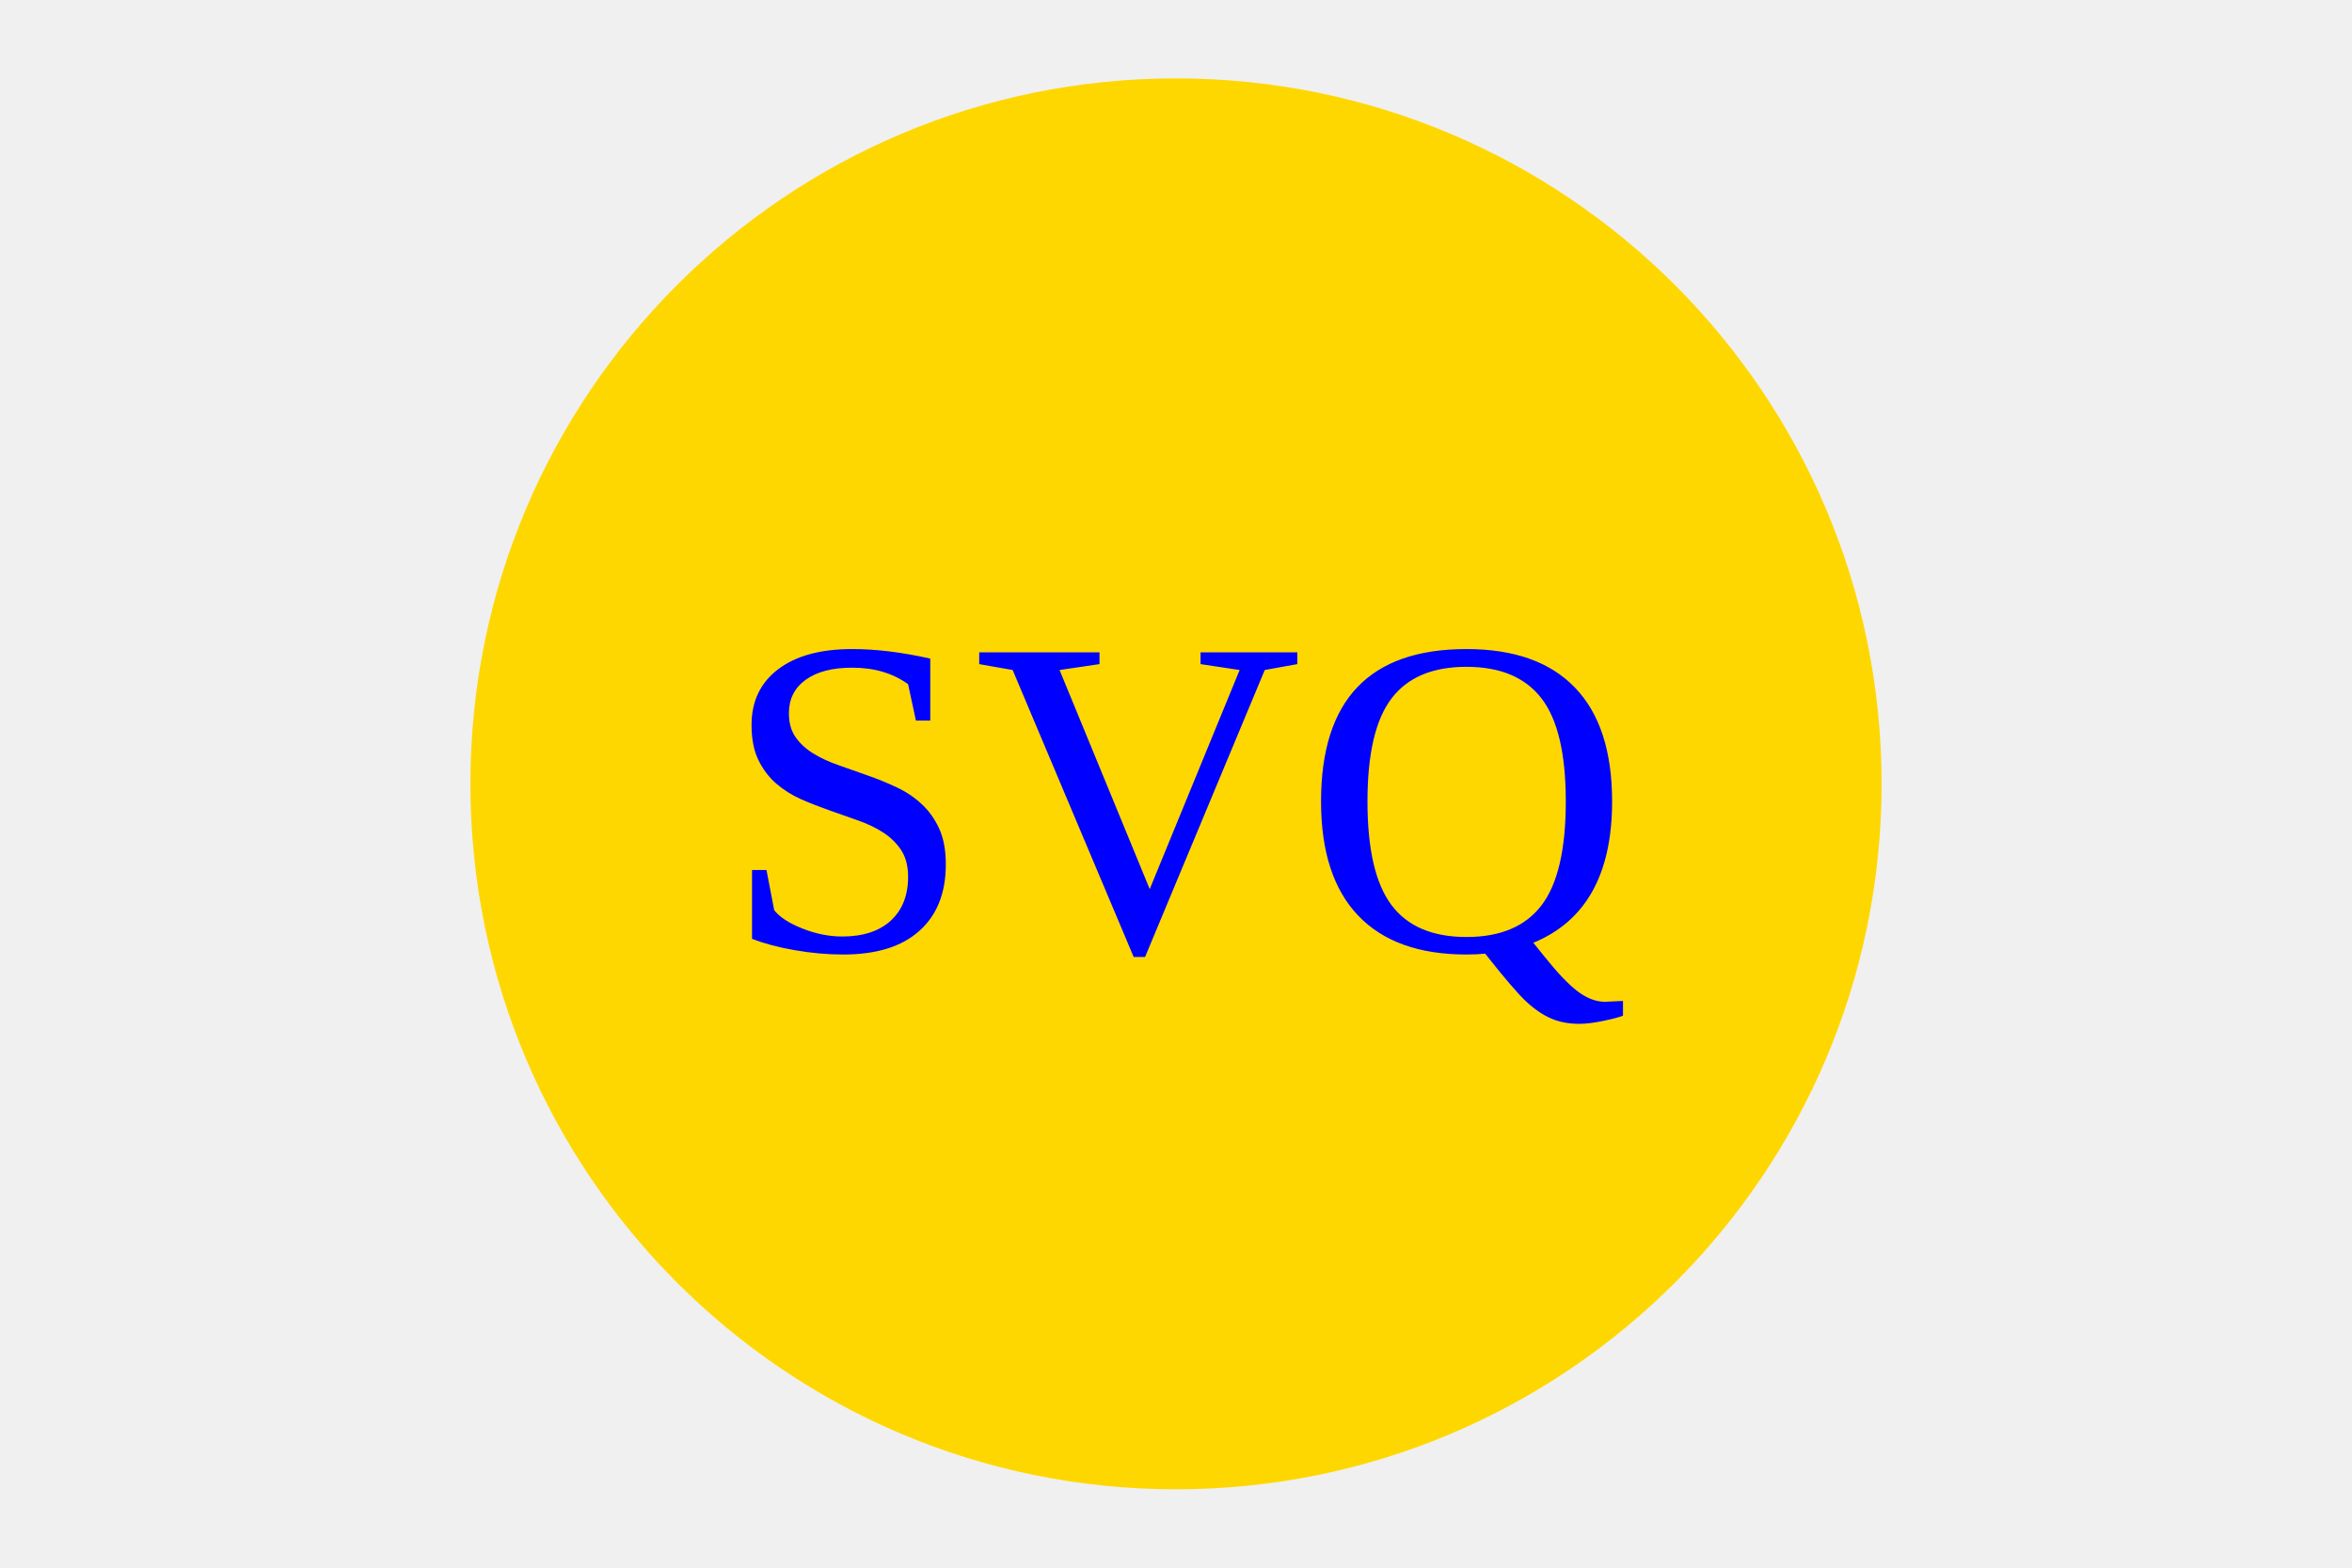
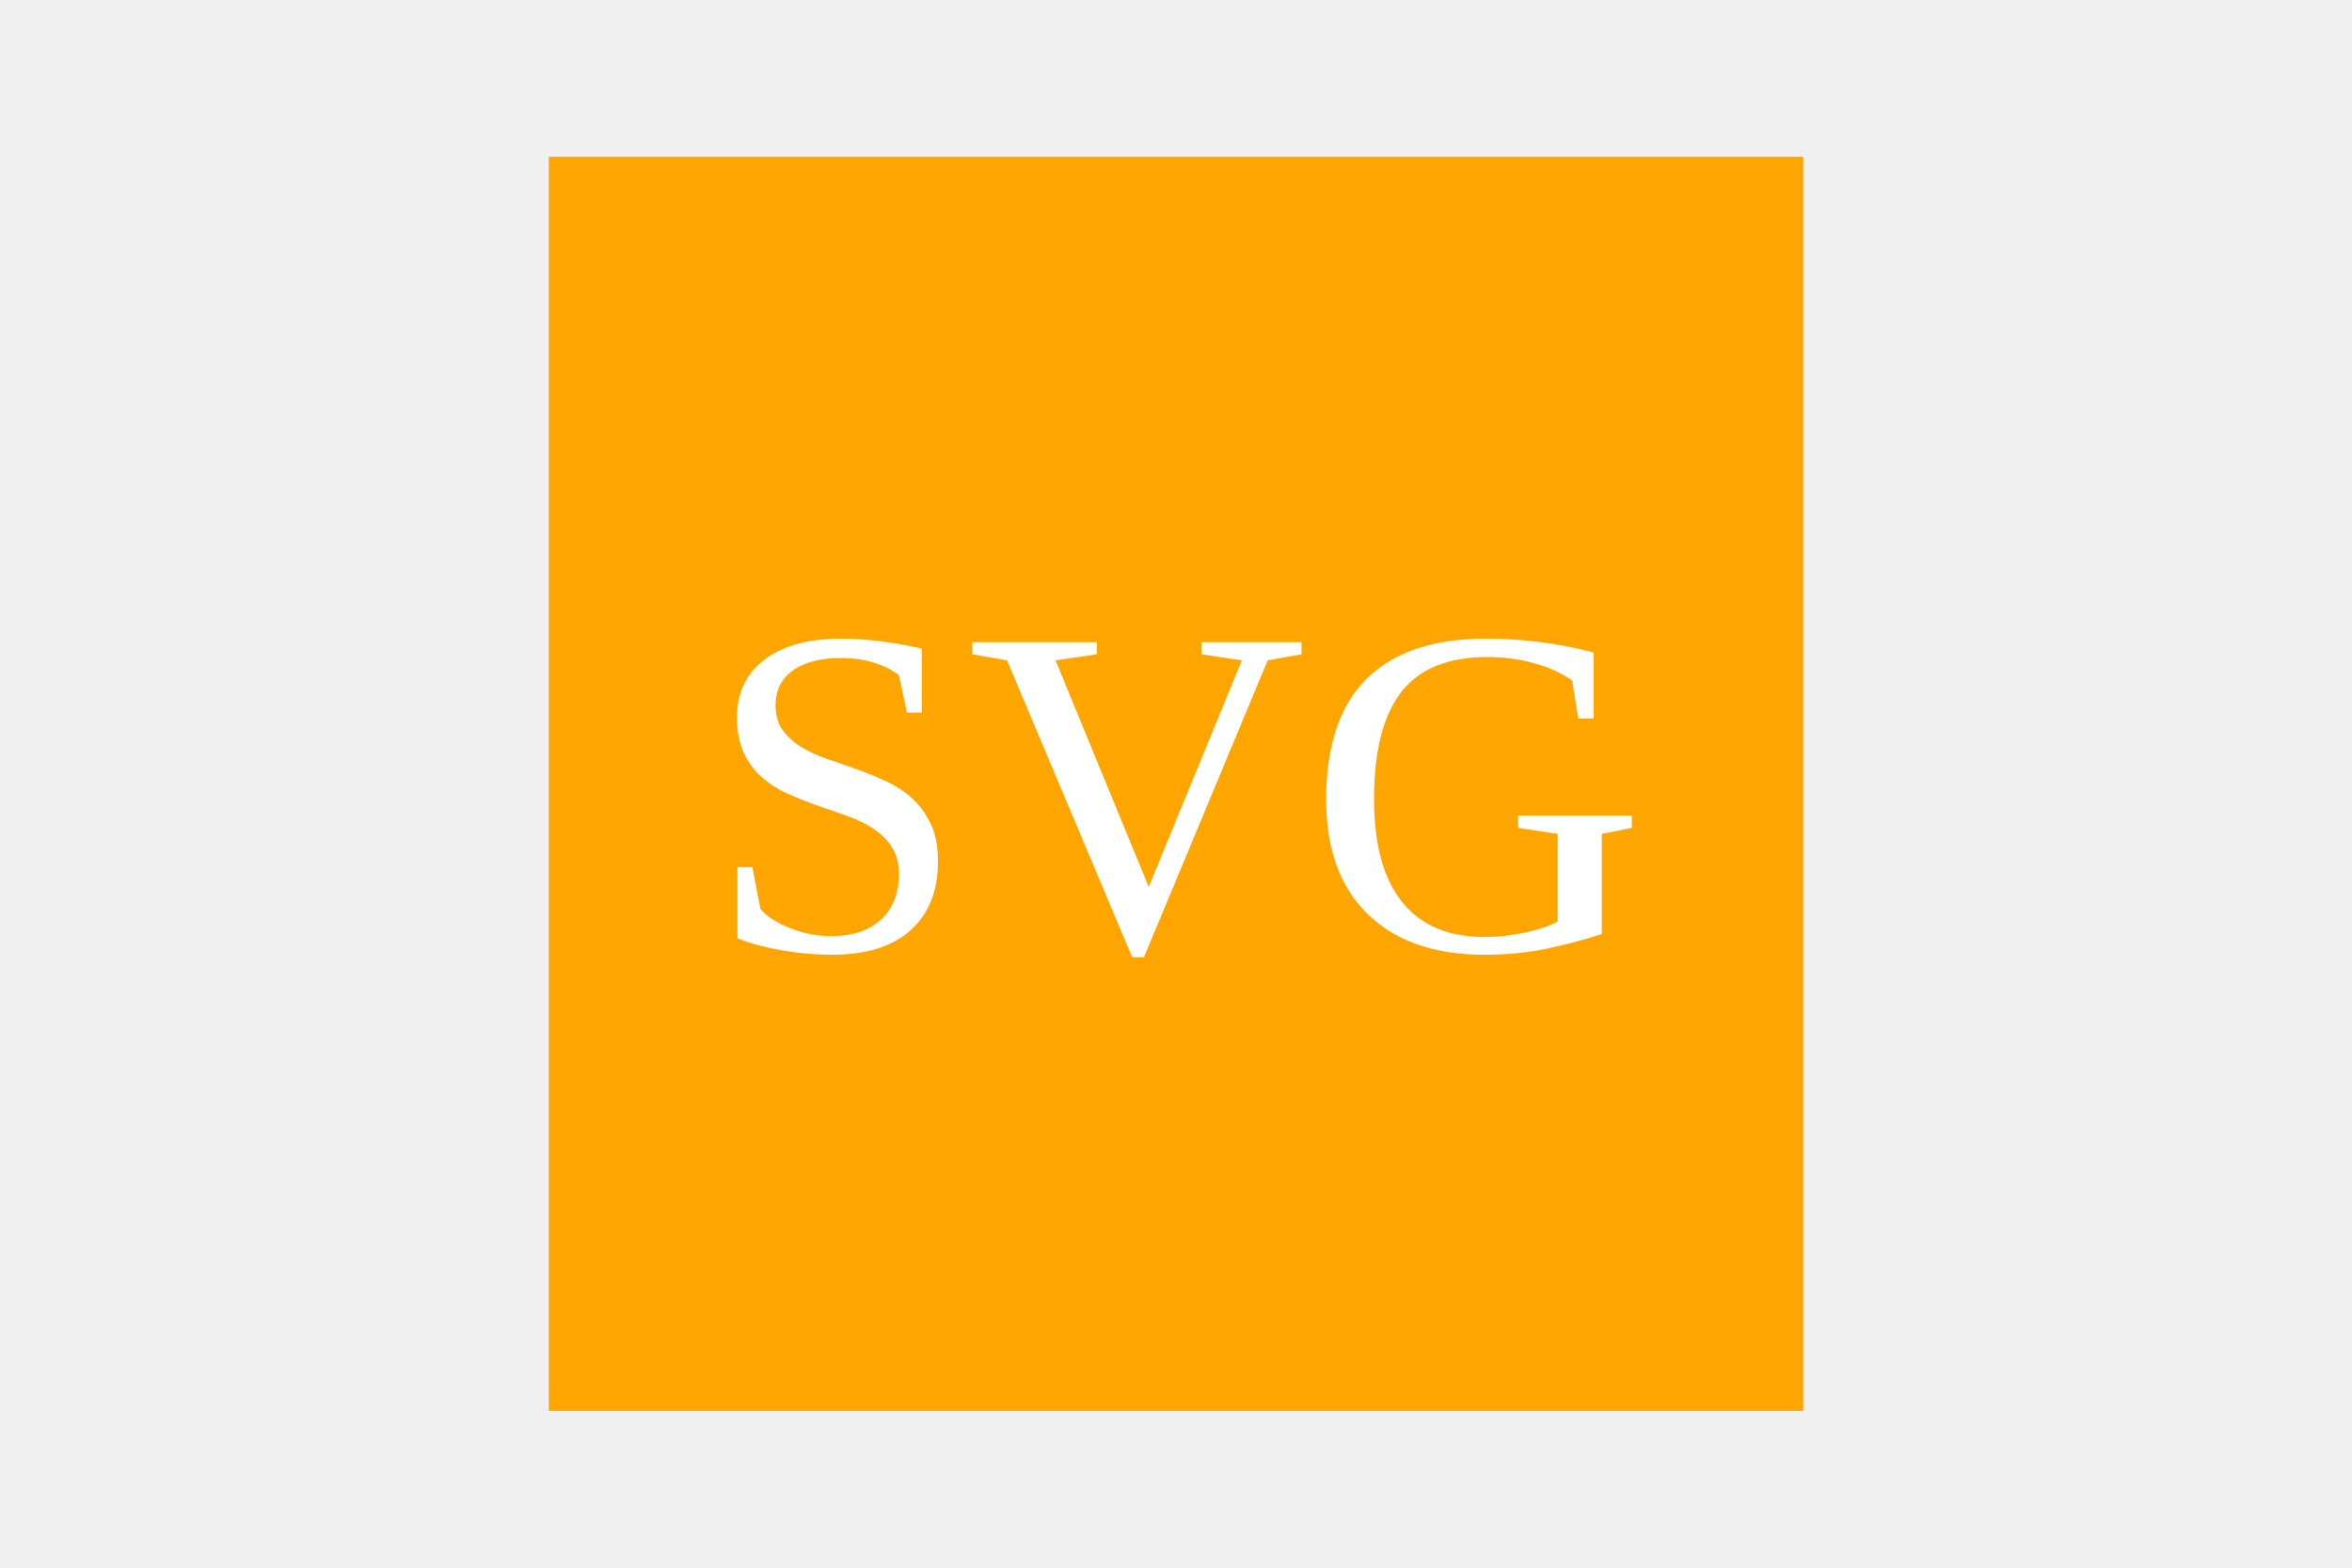
<svg xmlns="http://www.w3.org/2000/svg" width="300" height="200">
-   <circle cx="150" cy="100" r="90" fill="Gold" />
-   <text x="150" y="121.212" text-anchor="middle" fill="blue" font-size="58">
-             SVQ
+   <rect x="70" y="20" width="160" height="160" fill="orange" />
+   <text x="150" y="121.212" text-anchor="middle" fill="white" font-size="60">
+             SVG
          </text>
</svg>
